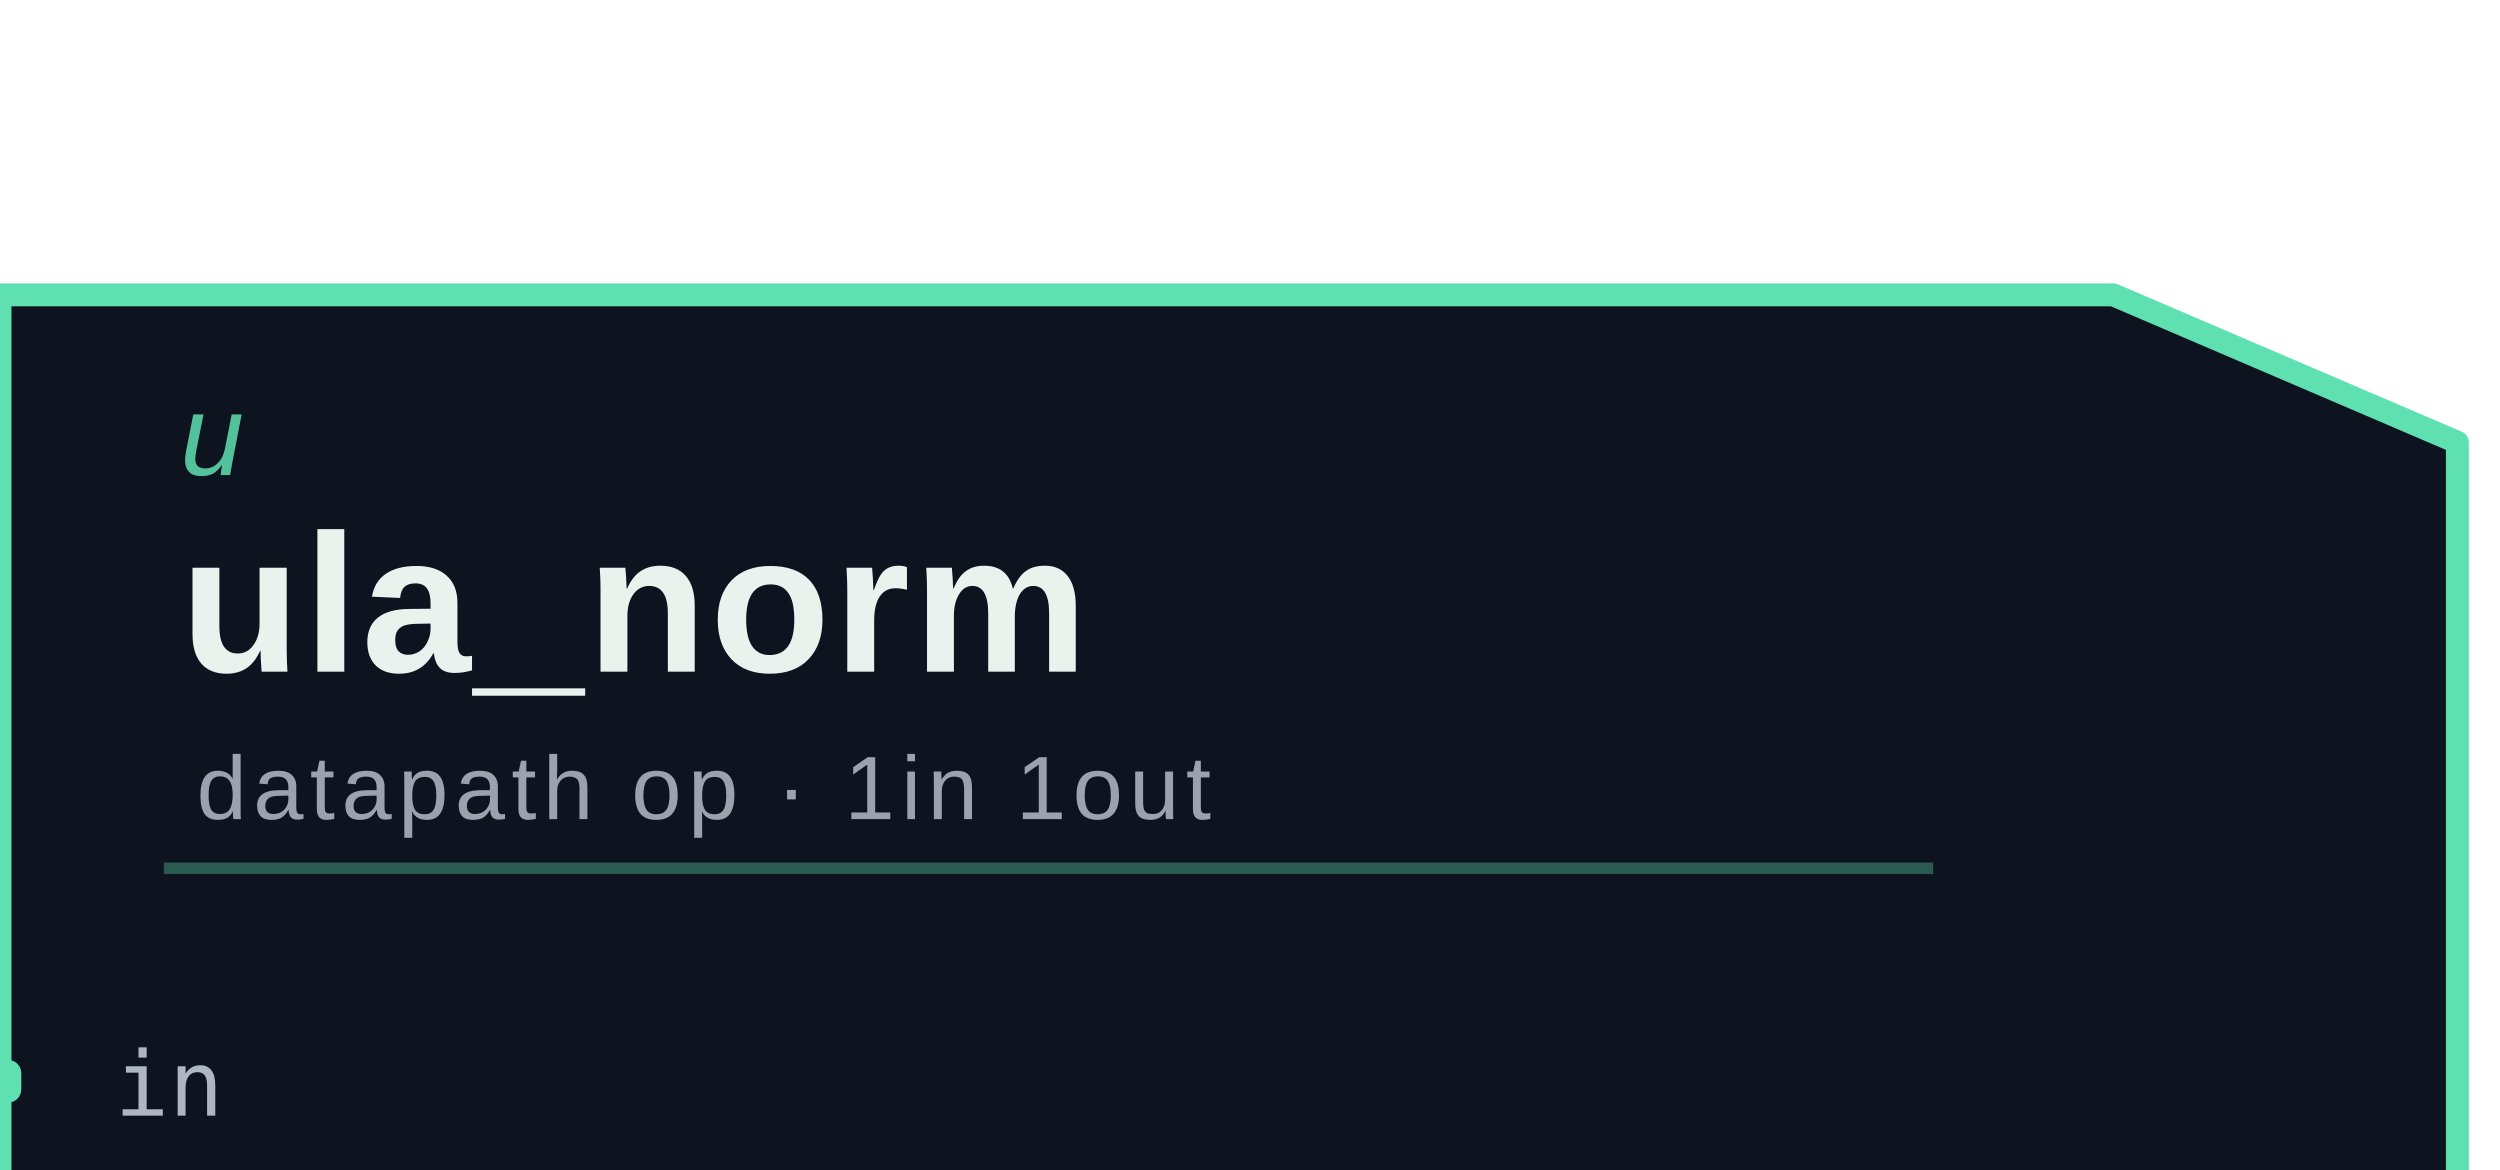
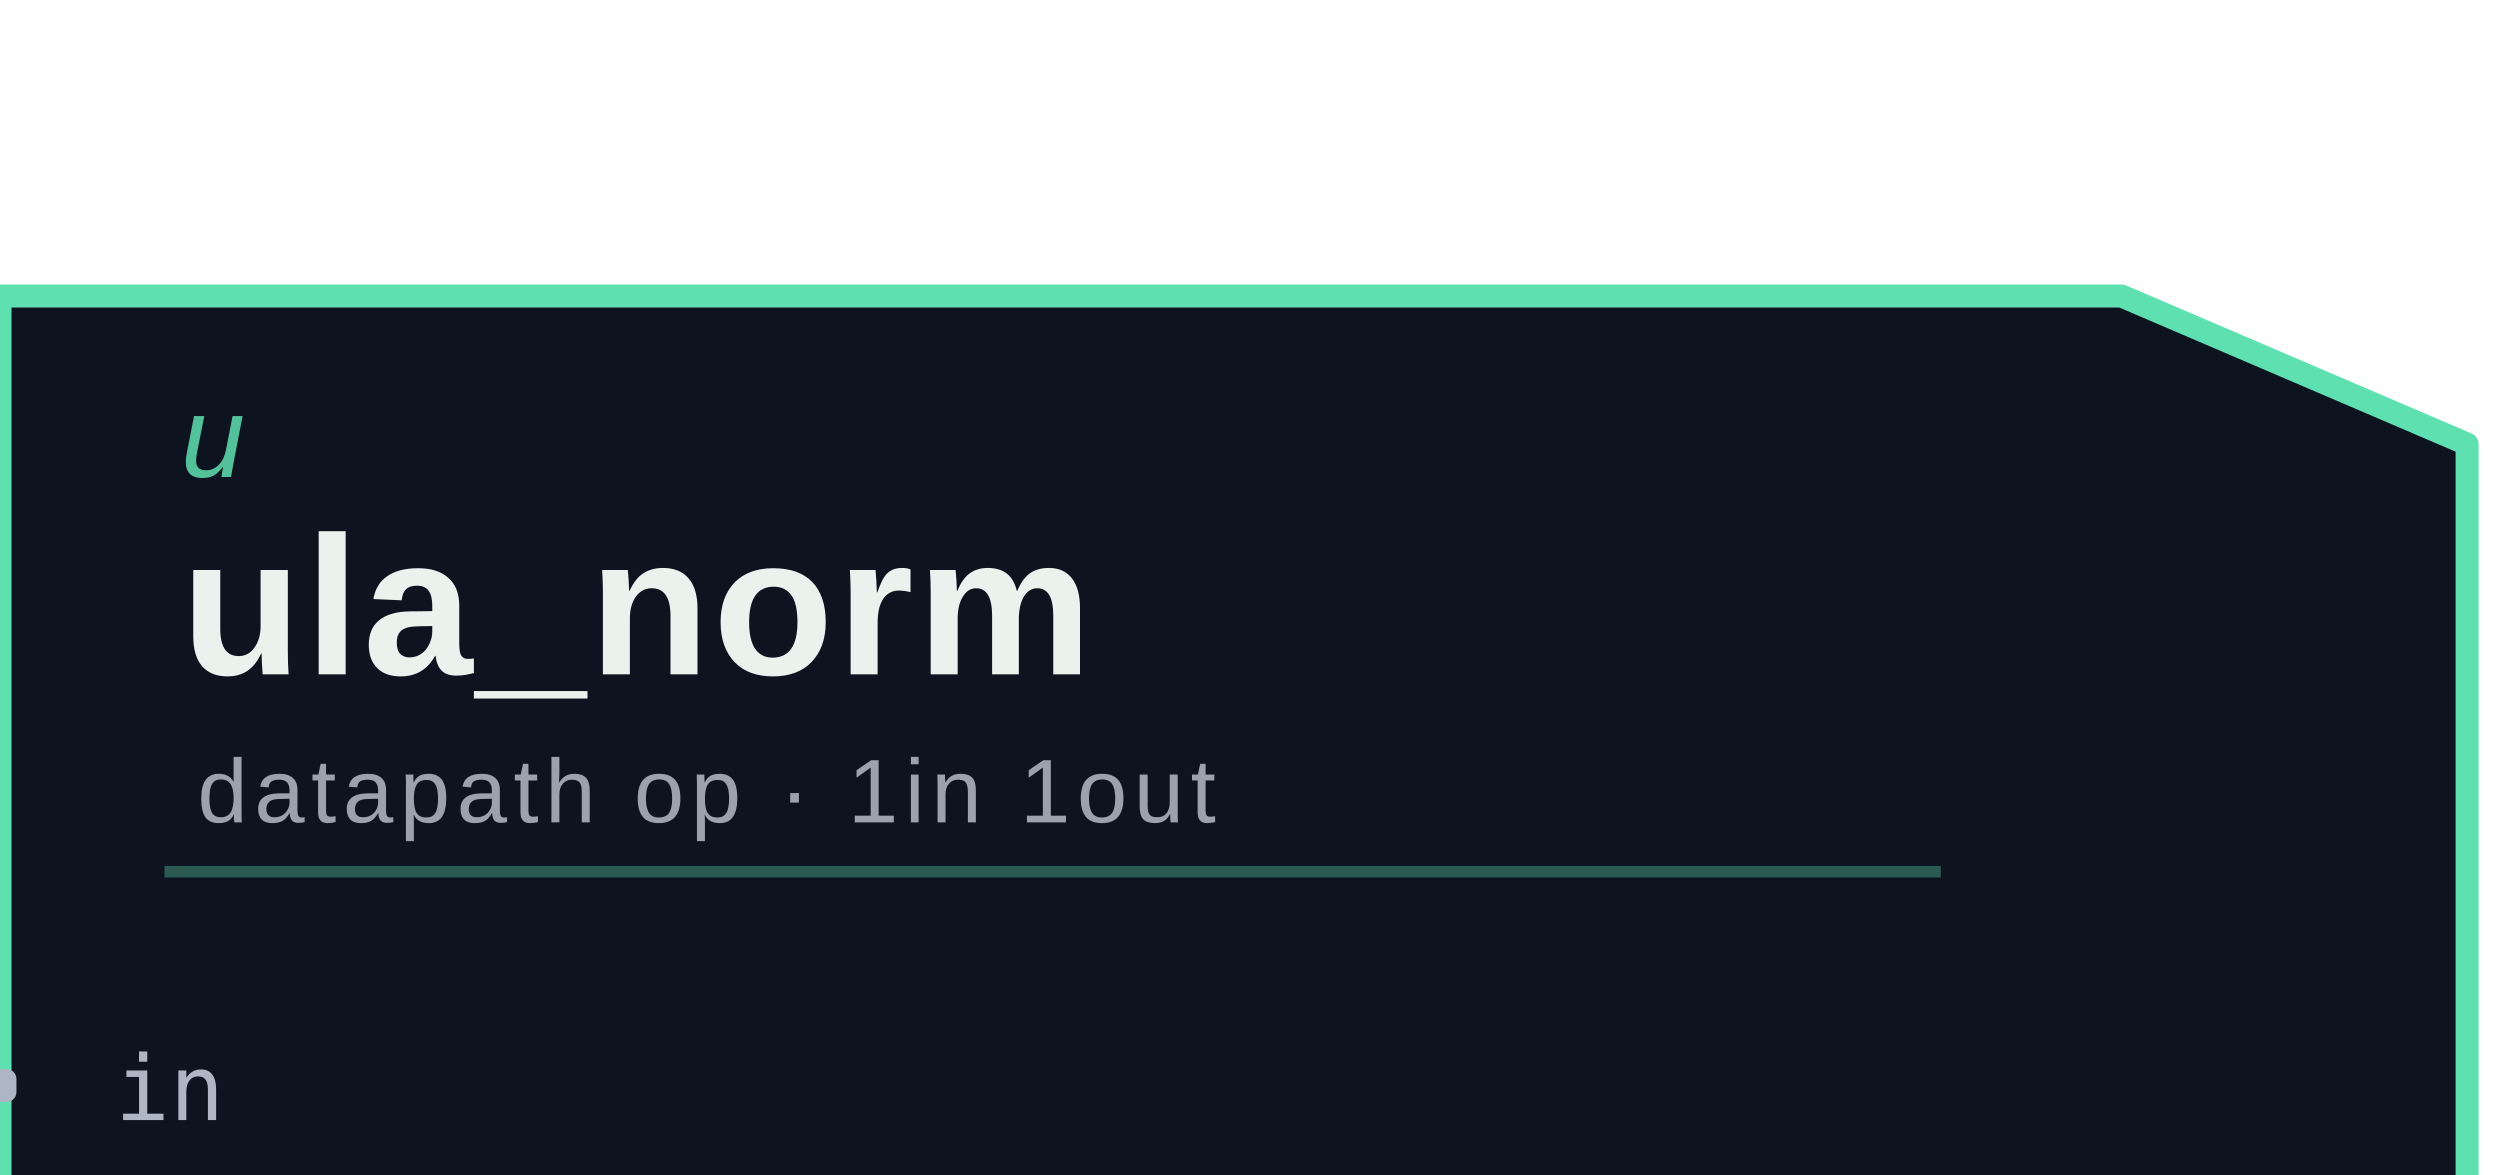
<svg xmlns="http://www.w3.org/2000/svg" xmlns:ns1="https://github.com/nturley/netlistsvg">
  <g ns1:type="ula_norm" transform="translate(0, 0)" ns1:width="150" ns1:height="92">
    <ns1:alias val="ula_norm" />
    <path d="M 0,18 L 129,18 L 150,27 L 150,79 L 129,88 L 0,88 Z" class="$cell_id" style="fill: var(--prism-card, #0E1320); stroke: var(--prism-module-stroke, #5FE0B0); stroke-width: 1.4; stroke-linejoin: round;" />
    <text x="11" y="29" class="$cell_id" ns1:attribute="ref" style="font-family: 'Segoe UI', system-ui, -apple-system, 'Helvetica Neue', Arial, sans-serif; text-anchor: start; font-size: 7px; font-style: italic; fill: var(--aurora-mint, #5FE0B0); opacity: 0.85;">u</text>
    <text x="11" y="41" class="nodelabel $cell_id" ns1:attribute="" style="font-family: 'Segoe UI', system-ui, -apple-system, 'Helvetica Neue', Arial, sans-serif; text-anchor: start; font-weight: 700; font-size: 12px; letter-spacing: 0.2px; fill: var(--prism-module-glyph, #EAF2EE);">ula_norm</text>
    <text x="12" y="50" class="$cell_id" ns1:attribute="" style="font-family: 'Segoe UI', system-ui, -apple-system, 'Helvetica Neue', Arial, sans-serif; text-anchor: start; font-size: 5.5px; letter-spacing: 0.4px; fill: var(--text-secondary, #9CA1AE);">datapath op · 1in 1out</text>
    <line x1="10" y1="53" x2="118" y2="53" stroke="var(--aurora-mint, #5FE0B0)" stroke-width="0.7" opacity="0.35" />
-     <rect x="-1.3" y="64.7" width="2.6" height="2.6" rx="0.8" fill="var(--aurora-mint, #5FE0B0)" />
+     <rect x="-1.0" y="65.0" width="2" height="2" rx="0.6" fill="var(--prism-port-label, #AEB6C4)" />
    <text x="7" y="68.1" class="$cell_id" ns1:attribute="" style="font-family: 'JetBrains Mono', 'Cascadia Code', 'Consolas', ui-monospace, monospace; text-anchor: start; font-size: 5.5px; fill: var(--prism-port-label, #AEB6C4);">in</text>
    <g ns1:x="0" ns1:y="66" ns1:pid="in" />
-     <rect x="148.7" y="73.7" width="2.6" height="2.6" rx="0.8" fill="var(--prism-module-stroke, #5FE0B0)" />
+     <rect x="149.0" y="74.0" width="2" height="2" rx="0.6" fill="var(--prism-port-label, #AEB6C4)" />
    <text x="143" y="77.1" class="$cell_id" ns1:attribute="" style="font-family: 'JetBrains Mono', 'Cascadia Code', 'Consolas', ui-monospace, monospace; text-anchor: end; font-size: 5.5px; fill: var(--prism-port-label, #AEB6C4);">out</text>
    <g ns1:x="150" ns1:y="75" ns1:pid="out" />
  </g>
</svg>
